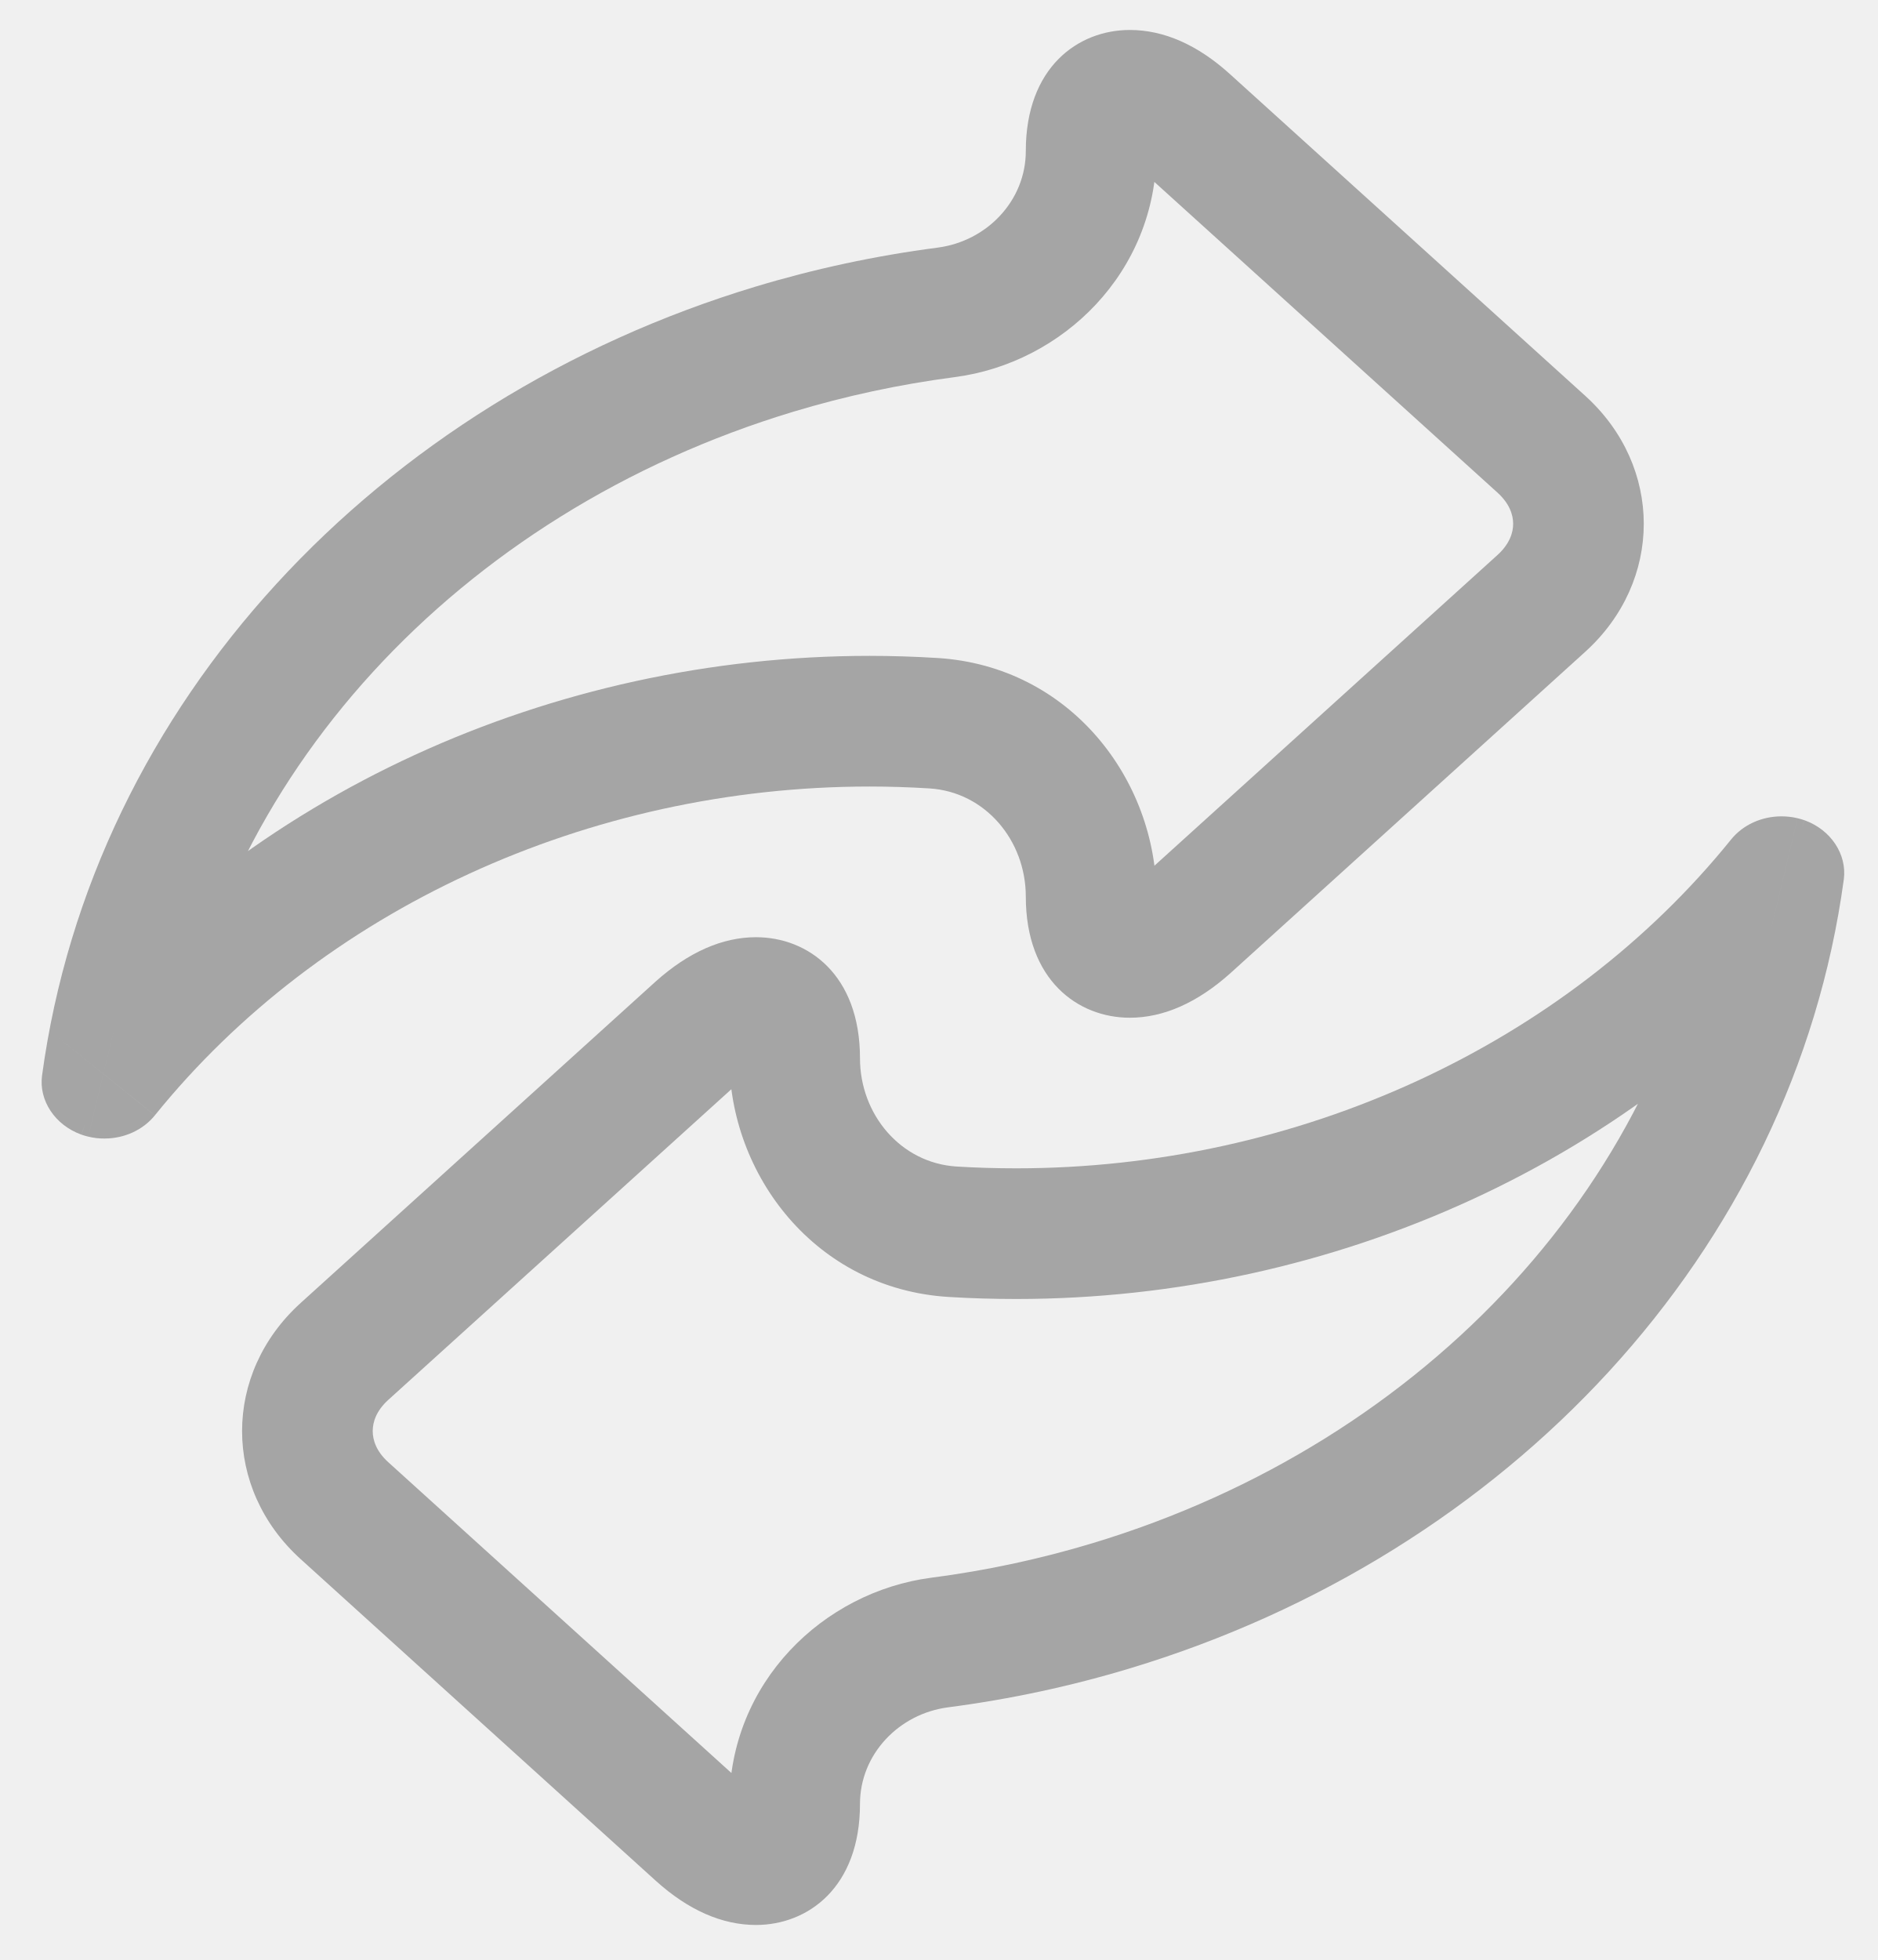
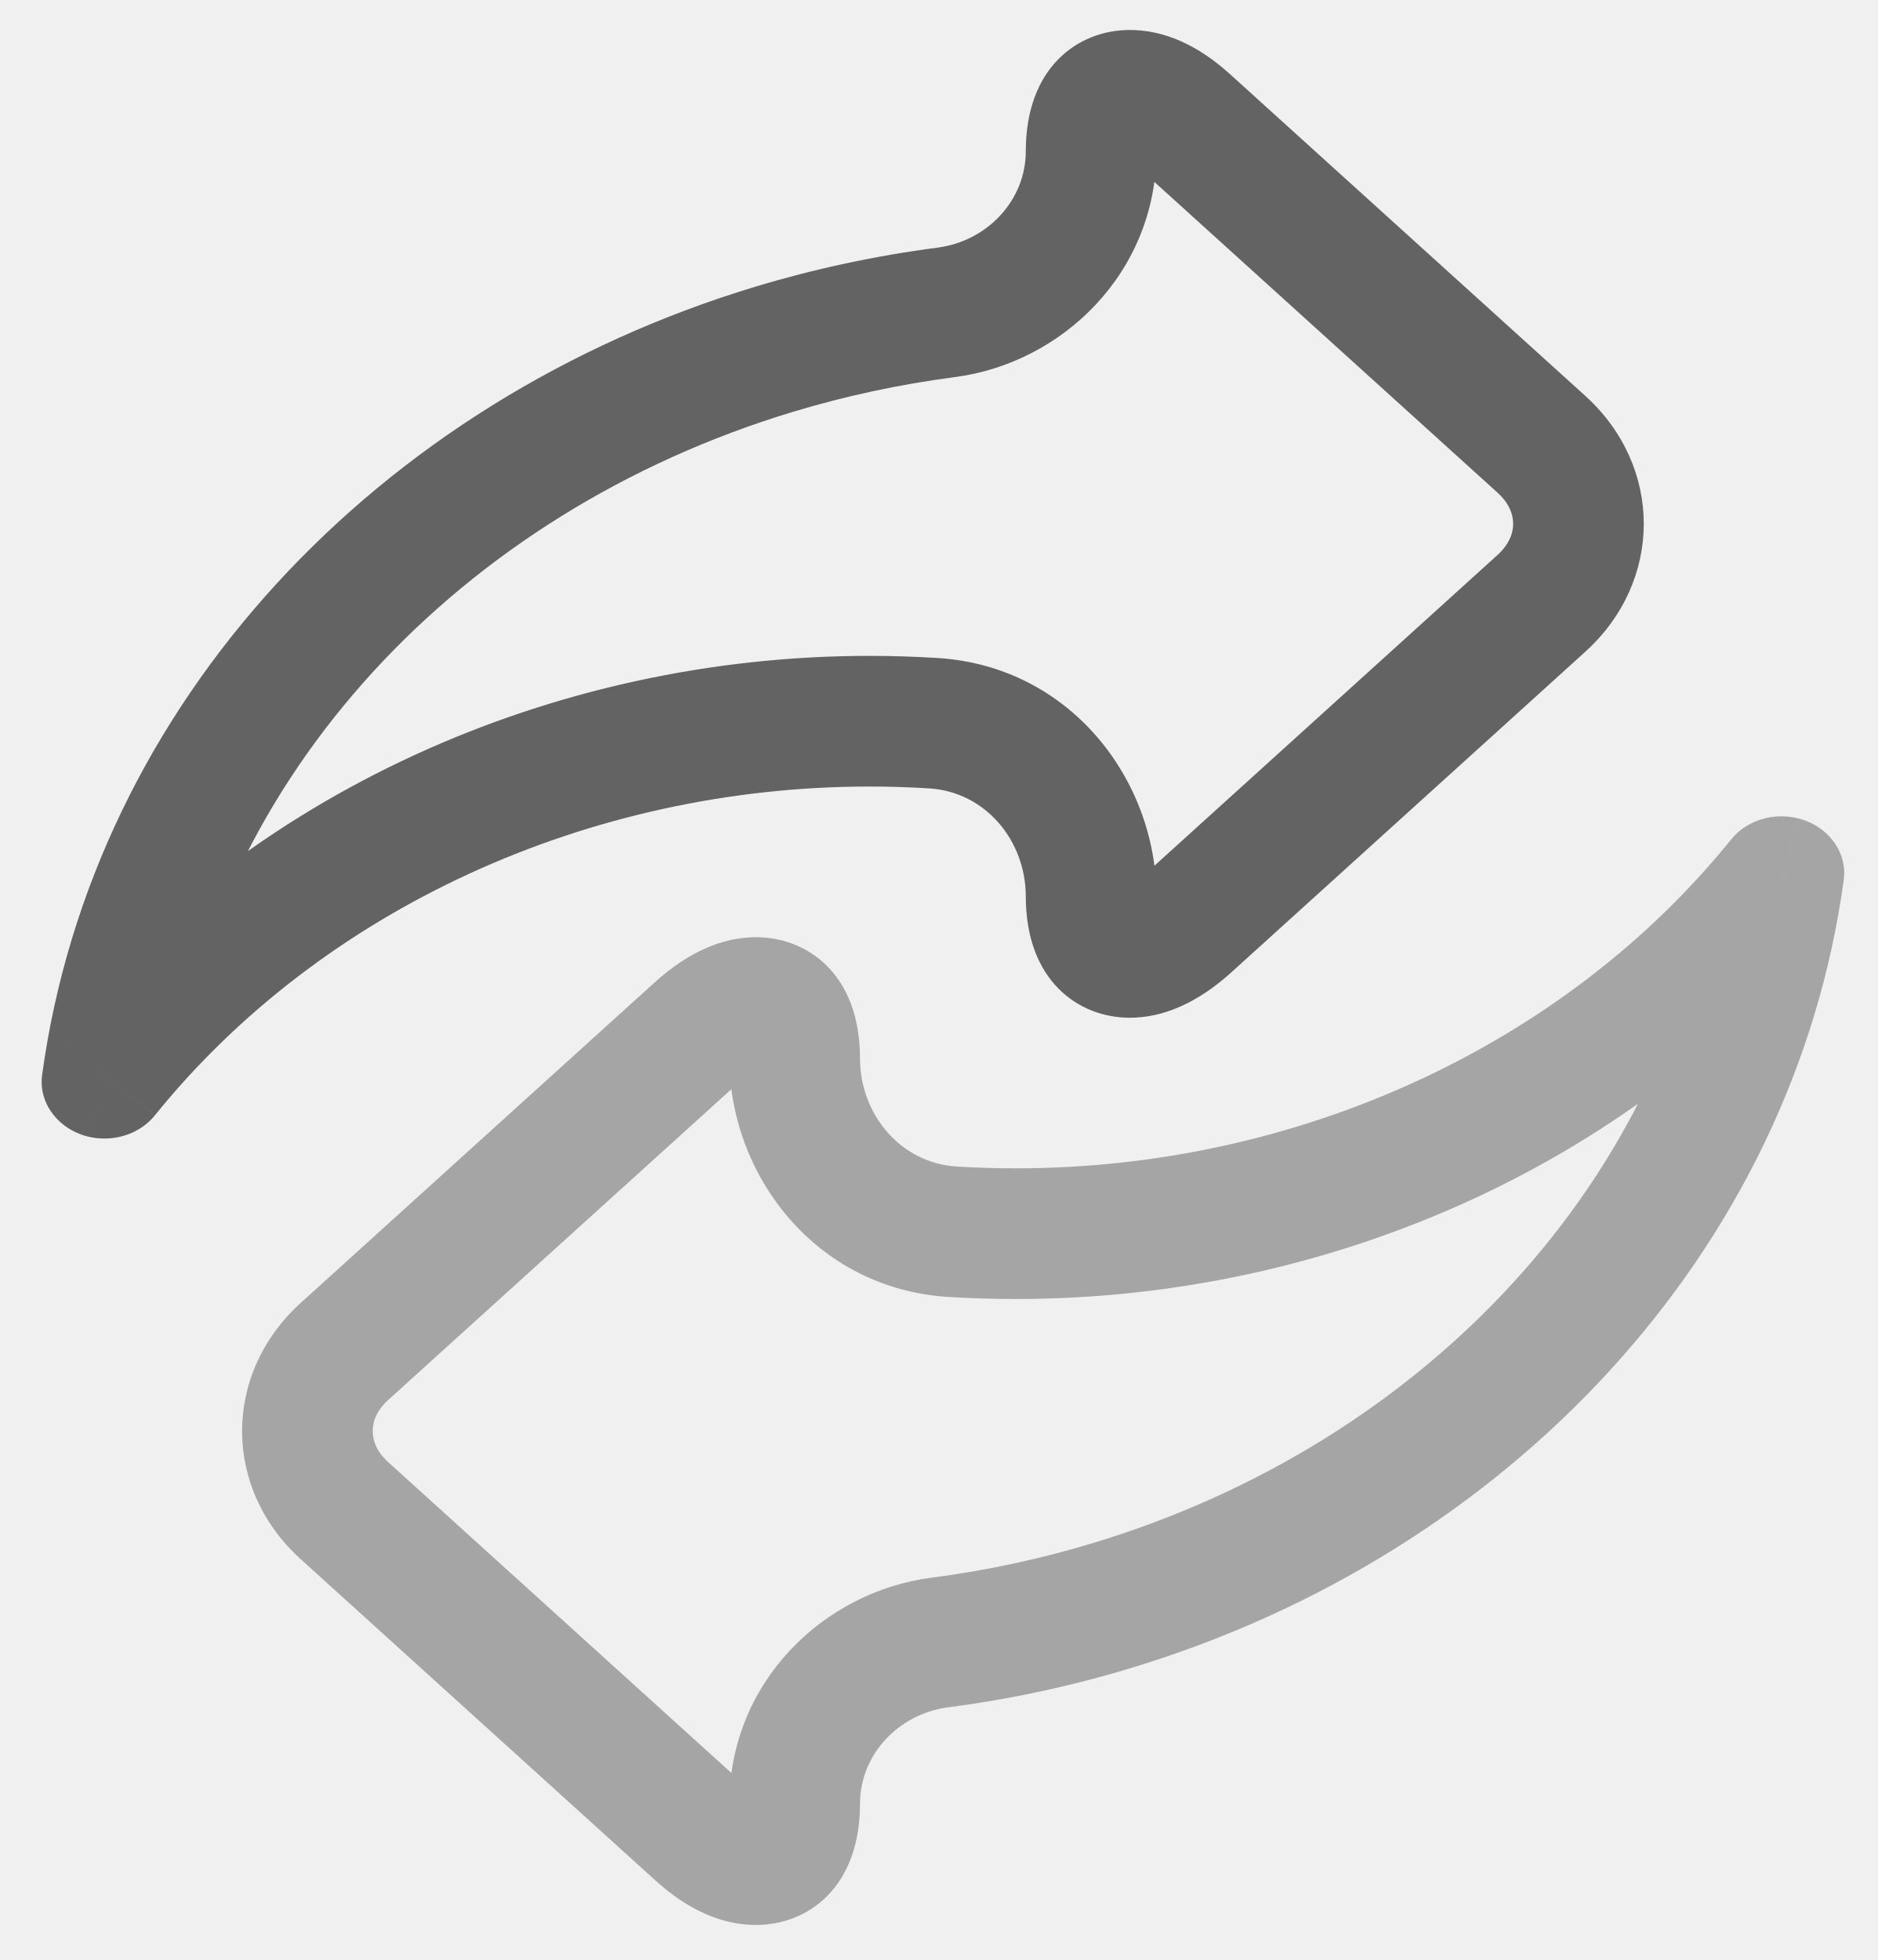
<svg xmlns="http://www.w3.org/2000/svg" width="23" height="24" viewBox="0 0 23 24" fill="none">
  <mask id="path-1-inside-1_242_3627" fill="white">
    <path fill-rule="evenodd" clip-rule="evenodd" d="M13.845 20.427C18.458 19.034 21.962 15.338 22.583 10.767C22.623 10.461 22.424 10.16 22.102 10.044C22.073 10.034 22.045 10.026 22.016 10.019C21.95 10.003 21.883 9.996 21.817 9.996C21.578 9.997 21.348 10.098 21.201 10.281C19.165 12.801 15.89 14.306 12.447 14.306C12.203 14.306 11.959 14.299 11.716 14.284C11.03 14.241 10.533 13.645 10.533 12.958C10.533 11.934 9.894 11.476 9.259 11.476C8.845 11.476 8.43 11.661 8.031 12.018L3.682 15.955C2.726 16.822 2.726 18.225 3.682 19.091L8.031 23.029C8.43 23.39 8.845 23.571 9.259 23.571C9.894 23.571 10.533 23.112 10.533 22.089C10.533 21.481 11.01 20.984 11.613 20.906C12.379 20.806 13.126 20.645 13.845 20.427Z" />
  </mask>
  <path d="M13.845 20.427L13.382 18.896H13.382L13.845 20.427ZM22.583 10.767L24.168 10.982L24.168 10.979L22.583 10.767ZM22.102 10.044L22.643 8.539L22.635 8.536L22.102 10.044ZM22.016 10.019L21.643 11.575L21.645 11.576L22.016 10.019ZM21.817 9.996L21.822 11.596L21.823 11.596L21.817 9.996ZM21.201 10.281L22.446 11.286L22.448 11.283L21.201 10.281ZM11.716 14.284L11.617 15.881H11.617L11.716 14.284ZM8.031 12.018L6.965 10.825L6.958 10.832L8.031 12.018ZM3.682 15.955L2.609 14.769L2.609 14.769L3.682 15.955ZM3.682 19.091L4.756 17.905H4.756L3.682 19.091ZM8.031 23.029L6.958 24.215H6.958L8.031 23.029ZM11.613 20.906L11.82 22.492H11.82L11.613 20.906ZM14.307 21.959C19.432 20.412 23.451 16.261 24.168 10.982L20.997 10.552C20.473 14.415 17.485 17.657 13.382 18.896L14.307 21.959ZM24.168 10.979C24.324 9.82 23.568 8.871 22.643 8.539L21.561 11.55C21.28 11.449 20.923 11.103 20.997 10.555L24.168 10.979ZM22.635 8.536C22.553 8.507 22.47 8.483 22.387 8.463L21.645 11.576C21.619 11.569 21.593 11.562 21.568 11.553L22.635 8.536ZM22.389 8.463C22.197 8.417 22.002 8.395 21.81 8.396L21.823 11.596C21.764 11.596 21.703 11.589 21.643 11.575L22.389 8.463ZM21.812 8.396C21.138 8.398 20.432 8.683 19.954 9.279L22.448 11.283C22.263 11.514 22.017 11.595 21.822 11.596L21.812 8.396ZM19.957 9.275C18.245 11.393 15.442 12.706 12.447 12.706V15.906C16.338 15.906 20.084 14.209 22.446 11.286L19.957 9.275ZM12.447 12.706C12.235 12.706 12.025 12.7 11.814 12.687L11.617 15.881C11.894 15.898 12.171 15.906 12.447 15.906V12.706ZM11.814 12.687C11.926 12.694 12.02 12.75 12.072 12.81C12.119 12.864 12.133 12.918 12.133 12.958H8.933C8.933 14.382 9.983 15.78 11.617 15.881L11.814 12.687ZM12.133 12.958C12.133 12.101 11.857 11.302 11.274 10.71C10.703 10.131 9.958 9.876 9.259 9.876V13.076C9.195 13.076 9.088 13.05 8.995 12.956C8.95 12.911 8.931 12.871 8.925 12.855C8.92 12.841 8.933 12.869 8.933 12.958H12.133ZM9.259 9.876C8.341 9.876 7.563 10.291 6.965 10.825L9.098 13.211C9.197 13.122 9.262 13.088 9.287 13.076C9.309 13.066 9.297 13.076 9.259 13.076V9.876ZM6.958 10.832L2.609 14.769L4.756 17.141L9.105 13.204L6.958 10.832ZM2.609 14.769C0.95 16.271 0.95 18.776 2.609 20.277L4.756 17.905C4.606 17.77 4.565 17.63 4.565 17.523C4.565 17.416 4.606 17.277 4.756 17.141L2.609 14.769ZM2.609 20.277L6.958 24.215L9.105 21.843L4.756 17.905L2.609 20.277ZM6.958 24.215C7.567 24.767 8.348 25.171 9.259 25.171V21.971C9.291 21.971 9.302 21.979 9.284 21.971C9.262 21.961 9.2 21.929 9.105 21.843L6.958 24.215ZM9.259 25.171C9.958 25.171 10.703 24.916 11.274 24.337C11.857 23.745 12.133 22.945 12.133 22.089H8.933C8.933 22.178 8.92 22.206 8.925 22.192C8.931 22.176 8.95 22.135 8.995 22.09C9.088 21.996 9.195 21.971 9.259 21.971V25.171ZM12.133 22.089C12.133 22.215 12.081 22.321 12.021 22.386C11.964 22.448 11.893 22.483 11.82 22.492L11.406 19.319C10.083 19.492 8.933 20.602 8.933 22.089H12.133ZM11.82 22.492C12.673 22.381 13.505 22.201 14.307 21.959L13.382 18.896C12.746 19.088 12.086 19.231 11.406 19.319L11.82 22.492Z" fill="#636363" fill-opacity="0.53" mask="url(#path-1-inside-1_242_3627)" />
  <mask id="path-3-inside-2_242_3627" fill="white">
    <path fill-rule="evenodd" clip-rule="evenodd" d="M9.253 3.51C4.639 4.903 1.136 8.599 0.515 13.17C0.474 13.476 0.674 13.777 0.996 13.893C1.024 13.903 1.052 13.911 1.081 13.918C1.147 13.934 1.214 13.942 1.281 13.941C1.52 13.941 1.75 13.839 1.897 13.657C3.933 11.137 7.207 9.631 10.651 9.631C10.895 9.631 11.139 9.639 11.382 9.654C12.068 9.696 12.564 10.292 12.564 10.979C12.564 12.003 13.204 12.462 13.838 12.462C14.253 12.462 14.667 12.276 15.066 11.92L19.415 7.982C20.372 7.116 20.372 5.712 19.415 4.846L15.066 0.909C14.667 0.547 14.253 0.367 13.838 0.367C13.204 0.367 12.564 0.825 12.564 1.849C12.564 2.457 12.088 2.953 11.485 3.032C10.718 3.132 9.972 3.293 9.253 3.51Z" />
  </mask>
-   <path d="M9.253 3.51L9.715 5.042L9.715 5.042L9.253 3.51ZM0.515 13.17L-1.07 12.955L-1.071 12.958L0.515 13.17ZM0.996 13.893L0.455 15.399L0.463 15.402L0.996 13.893ZM1.081 13.918L1.455 12.363L1.453 12.362L1.081 13.918ZM1.281 13.941L1.276 12.341L1.274 12.341L1.281 13.941ZM1.897 13.657L0.652 12.651L0.649 12.655L1.897 13.657ZM11.382 9.654L11.481 8.057L11.481 8.057L11.382 9.654ZM15.066 11.92L16.133 13.113L16.14 13.106L15.066 11.92ZM19.415 7.982L18.341 6.796L18.341 6.796L19.415 7.982ZM19.415 4.846L20.489 3.66L19.415 4.846ZM15.066 0.909L13.992 2.095L13.992 2.095L15.066 0.909ZM11.485 3.032L11.692 4.618L11.485 3.032ZM8.79 1.978C3.666 3.526 -0.354 7.676 -1.07 12.955L2.101 13.386C2.625 9.522 5.613 6.281 9.715 5.042L8.79 1.978ZM-1.071 12.958C-1.226 14.118 -0.47 15.066 0.455 15.399L1.537 12.387C1.818 12.488 2.174 12.834 2.101 13.383L-1.071 12.958ZM0.463 15.402C0.544 15.43 0.626 15.454 0.709 15.474L1.453 12.362C1.479 12.368 1.504 12.376 1.53 12.385L0.463 15.402ZM0.707 15.474C0.9 15.52 1.095 15.542 1.288 15.541L1.274 12.341C1.334 12.341 1.395 12.348 1.455 12.363L0.707 15.474ZM1.286 15.541C1.959 15.539 2.666 15.254 3.144 14.659L0.649 12.655C0.835 12.424 1.08 12.342 1.276 12.341L1.286 15.541ZM3.141 14.662C4.852 12.545 7.656 11.231 10.651 11.231L10.651 8.031C6.759 8.031 3.014 9.729 0.652 12.651L3.141 14.662ZM10.651 11.231C10.862 11.231 11.073 11.238 11.283 11.251L11.481 8.057C11.204 8.04 10.927 8.031 10.651 8.031L10.651 11.231ZM11.283 11.251C11.171 11.244 11.078 11.187 11.025 11.127C10.979 11.074 10.964 11.02 10.964 10.979L14.164 10.979C14.164 9.555 13.115 8.158 11.481 8.057L11.283 11.251ZM10.964 10.979C10.964 11.836 11.241 12.636 11.824 13.228C12.395 13.807 13.139 14.062 13.838 14.062L13.838 10.862C13.903 10.862 14.01 10.887 14.103 10.981C14.147 11.026 14.167 11.067 14.173 11.083C14.178 11.097 14.164 11.069 14.164 10.979L10.964 10.979ZM13.838 14.062C14.757 14.062 15.535 13.647 16.133 13.113L14 10.727C13.901 10.815 13.836 10.85 13.81 10.861C13.789 10.871 13.801 10.862 13.838 10.862L13.838 14.062ZM16.14 13.106L20.489 9.168L18.341 6.796L13.992 10.734L16.14 13.106ZM20.489 9.168C22.147 7.667 22.147 5.161 20.489 3.66L18.341 6.032C18.491 6.168 18.533 6.307 18.533 6.414C18.533 6.521 18.491 6.66 18.341 6.796L20.489 9.168ZM20.489 3.66L16.14 -0.278L13.992 2.095L18.341 6.032L20.489 3.66ZM16.14 -0.278C15.531 -0.829 14.75 -1.233 13.838 -1.233L13.838 1.967C13.807 1.967 13.796 1.959 13.814 1.967C13.836 1.976 13.897 2.009 13.992 2.095L16.14 -0.278ZM13.838 -1.233C13.139 -1.233 12.395 -0.979 11.824 -0.399C11.241 0.192 10.964 0.992 10.964 1.849L14.164 1.849C14.164 1.76 14.178 1.732 14.173 1.746C14.167 1.762 14.147 1.802 14.103 1.847C14.01 1.941 13.903 1.967 13.838 1.967L13.838 -1.233ZM10.964 1.849C10.964 1.722 11.017 1.616 11.077 1.551C11.134 1.49 11.205 1.455 11.278 1.445L11.692 4.618C13.015 4.446 14.164 3.335 14.164 1.849L10.964 1.849ZM11.278 1.445C10.425 1.556 9.593 1.736 8.79 1.978L9.715 5.042C10.351 4.85 11.012 4.707 11.692 4.618L11.278 1.445Z" fill="#636363" fill-opacity="0.53" mask="url(#path-3-inside-2_242_3627)" />
+   <path d="M9.253 3.51L9.715 5.042L9.715 5.042L9.253 3.51ZM0.515 13.17L-1.07 12.955L-1.071 12.958L0.515 13.17ZM0.996 13.893L0.455 15.399L0.463 15.402L0.996 13.893ZM1.081 13.918L1.455 12.363L1.453 12.362L1.081 13.918ZM1.281 13.941L1.276 12.341L1.274 12.341L1.281 13.941ZM1.897 13.657L0.652 12.651L0.649 12.655L1.897 13.657ZM11.382 9.654L11.481 8.057L11.481 8.057L11.382 9.654ZM15.066 11.92L16.133 13.113L16.14 13.106L15.066 11.92ZM19.415 7.982L18.341 6.796L18.341 6.796L19.415 7.982ZM19.415 4.846L20.489 3.66L19.415 4.846ZM15.066 0.909L13.992 2.095L13.992 2.095L15.066 0.909ZM11.485 3.032L11.692 4.618L11.485 3.032ZM8.79 1.978C3.666 3.526 -0.354 7.676 -1.07 12.955L2.101 13.386C2.625 9.522 5.613 6.281 9.715 5.042L8.79 1.978ZM-1.071 12.958C-1.226 14.118 -0.47 15.066 0.455 15.399L1.537 12.387C1.818 12.488 2.174 12.834 2.101 13.383L-1.071 12.958ZM0.463 15.402C0.544 15.43 0.626 15.454 0.709 15.474L1.453 12.362C1.479 12.368 1.504 12.376 1.53 12.385L0.463 15.402ZM0.707 15.474C0.9 15.52 1.095 15.542 1.288 15.541L1.274 12.341C1.334 12.341 1.395 12.348 1.455 12.363L0.707 15.474ZM1.286 15.541C1.959 15.539 2.666 15.254 3.144 14.659L0.649 12.655C0.835 12.424 1.08 12.342 1.276 12.341L1.286 15.541ZM3.141 14.662C4.852 12.545 7.656 11.231 10.651 11.231L10.651 8.031C6.759 8.031 3.014 9.729 0.652 12.651L3.141 14.662ZM10.651 11.231C10.862 11.231 11.073 11.238 11.283 11.251L11.481 8.057C11.204 8.04 10.927 8.031 10.651 8.031L10.651 11.231ZM11.283 11.251C11.171 11.244 11.078 11.187 11.025 11.127C10.979 11.074 10.964 11.02 10.964 10.979L14.164 10.979C14.164 9.555 13.115 8.158 11.481 8.057L11.283 11.251ZM10.964 10.979C10.964 11.836 11.241 12.636 11.824 13.228C12.395 13.807 13.139 14.062 13.838 14.062L13.838 10.862C13.903 10.862 14.01 10.887 14.103 10.981C14.147 11.026 14.167 11.067 14.173 11.083C14.178 11.097 14.164 11.069 14.164 10.979L10.964 10.979ZM13.838 14.062C14.757 14.062 15.535 13.647 16.133 13.113L14 10.727C13.901 10.815 13.836 10.85 13.81 10.861C13.789 10.871 13.801 10.862 13.838 10.862L13.838 14.062ZM16.14 13.106L20.489 9.168L18.341 6.796L13.992 10.734L16.14 13.106ZM20.489 9.168C22.147 7.667 22.147 5.161 20.489 3.66L18.341 6.032C18.491 6.168 18.533 6.307 18.533 6.414C18.533 6.521 18.491 6.66 18.341 6.796L20.489 9.168ZM20.489 3.66L16.14 -0.278L13.992 2.095L18.341 6.032L20.489 3.66ZM16.14 -0.278C15.531 -0.829 14.75 -1.233 13.838 -1.233L13.838 1.967C13.807 1.967 13.796 1.959 13.814 1.967C13.836 1.976 13.897 2.009 13.992 2.095L16.14 -0.278ZM13.838 -1.233C13.139 -1.233 12.395 -0.979 11.824 -0.399C11.241 0.192 10.964 0.992 10.964 1.849L14.164 1.849C14.164 1.76 14.178 1.732 14.173 1.746C14.167 1.762 14.147 1.802 14.103 1.847C14.01 1.941 13.903 1.967 13.838 1.967L13.838 -1.233ZM10.964 1.849C10.964 1.722 11.017 1.616 11.077 1.551C11.134 1.49 11.205 1.455 11.278 1.445L11.692 4.618C13.015 4.446 14.164 3.335 14.164 1.849L10.964 1.849ZM11.278 1.445C10.425 1.556 9.593 1.736 8.79 1.978L9.715 5.042C10.351 4.85 11.012 4.707 11.692 4.618L11.278 1.445Z" fill="#636363" fillOpacity="0.53" mask="url(#path-3-inside-2_242_3627)" />
</svg>
